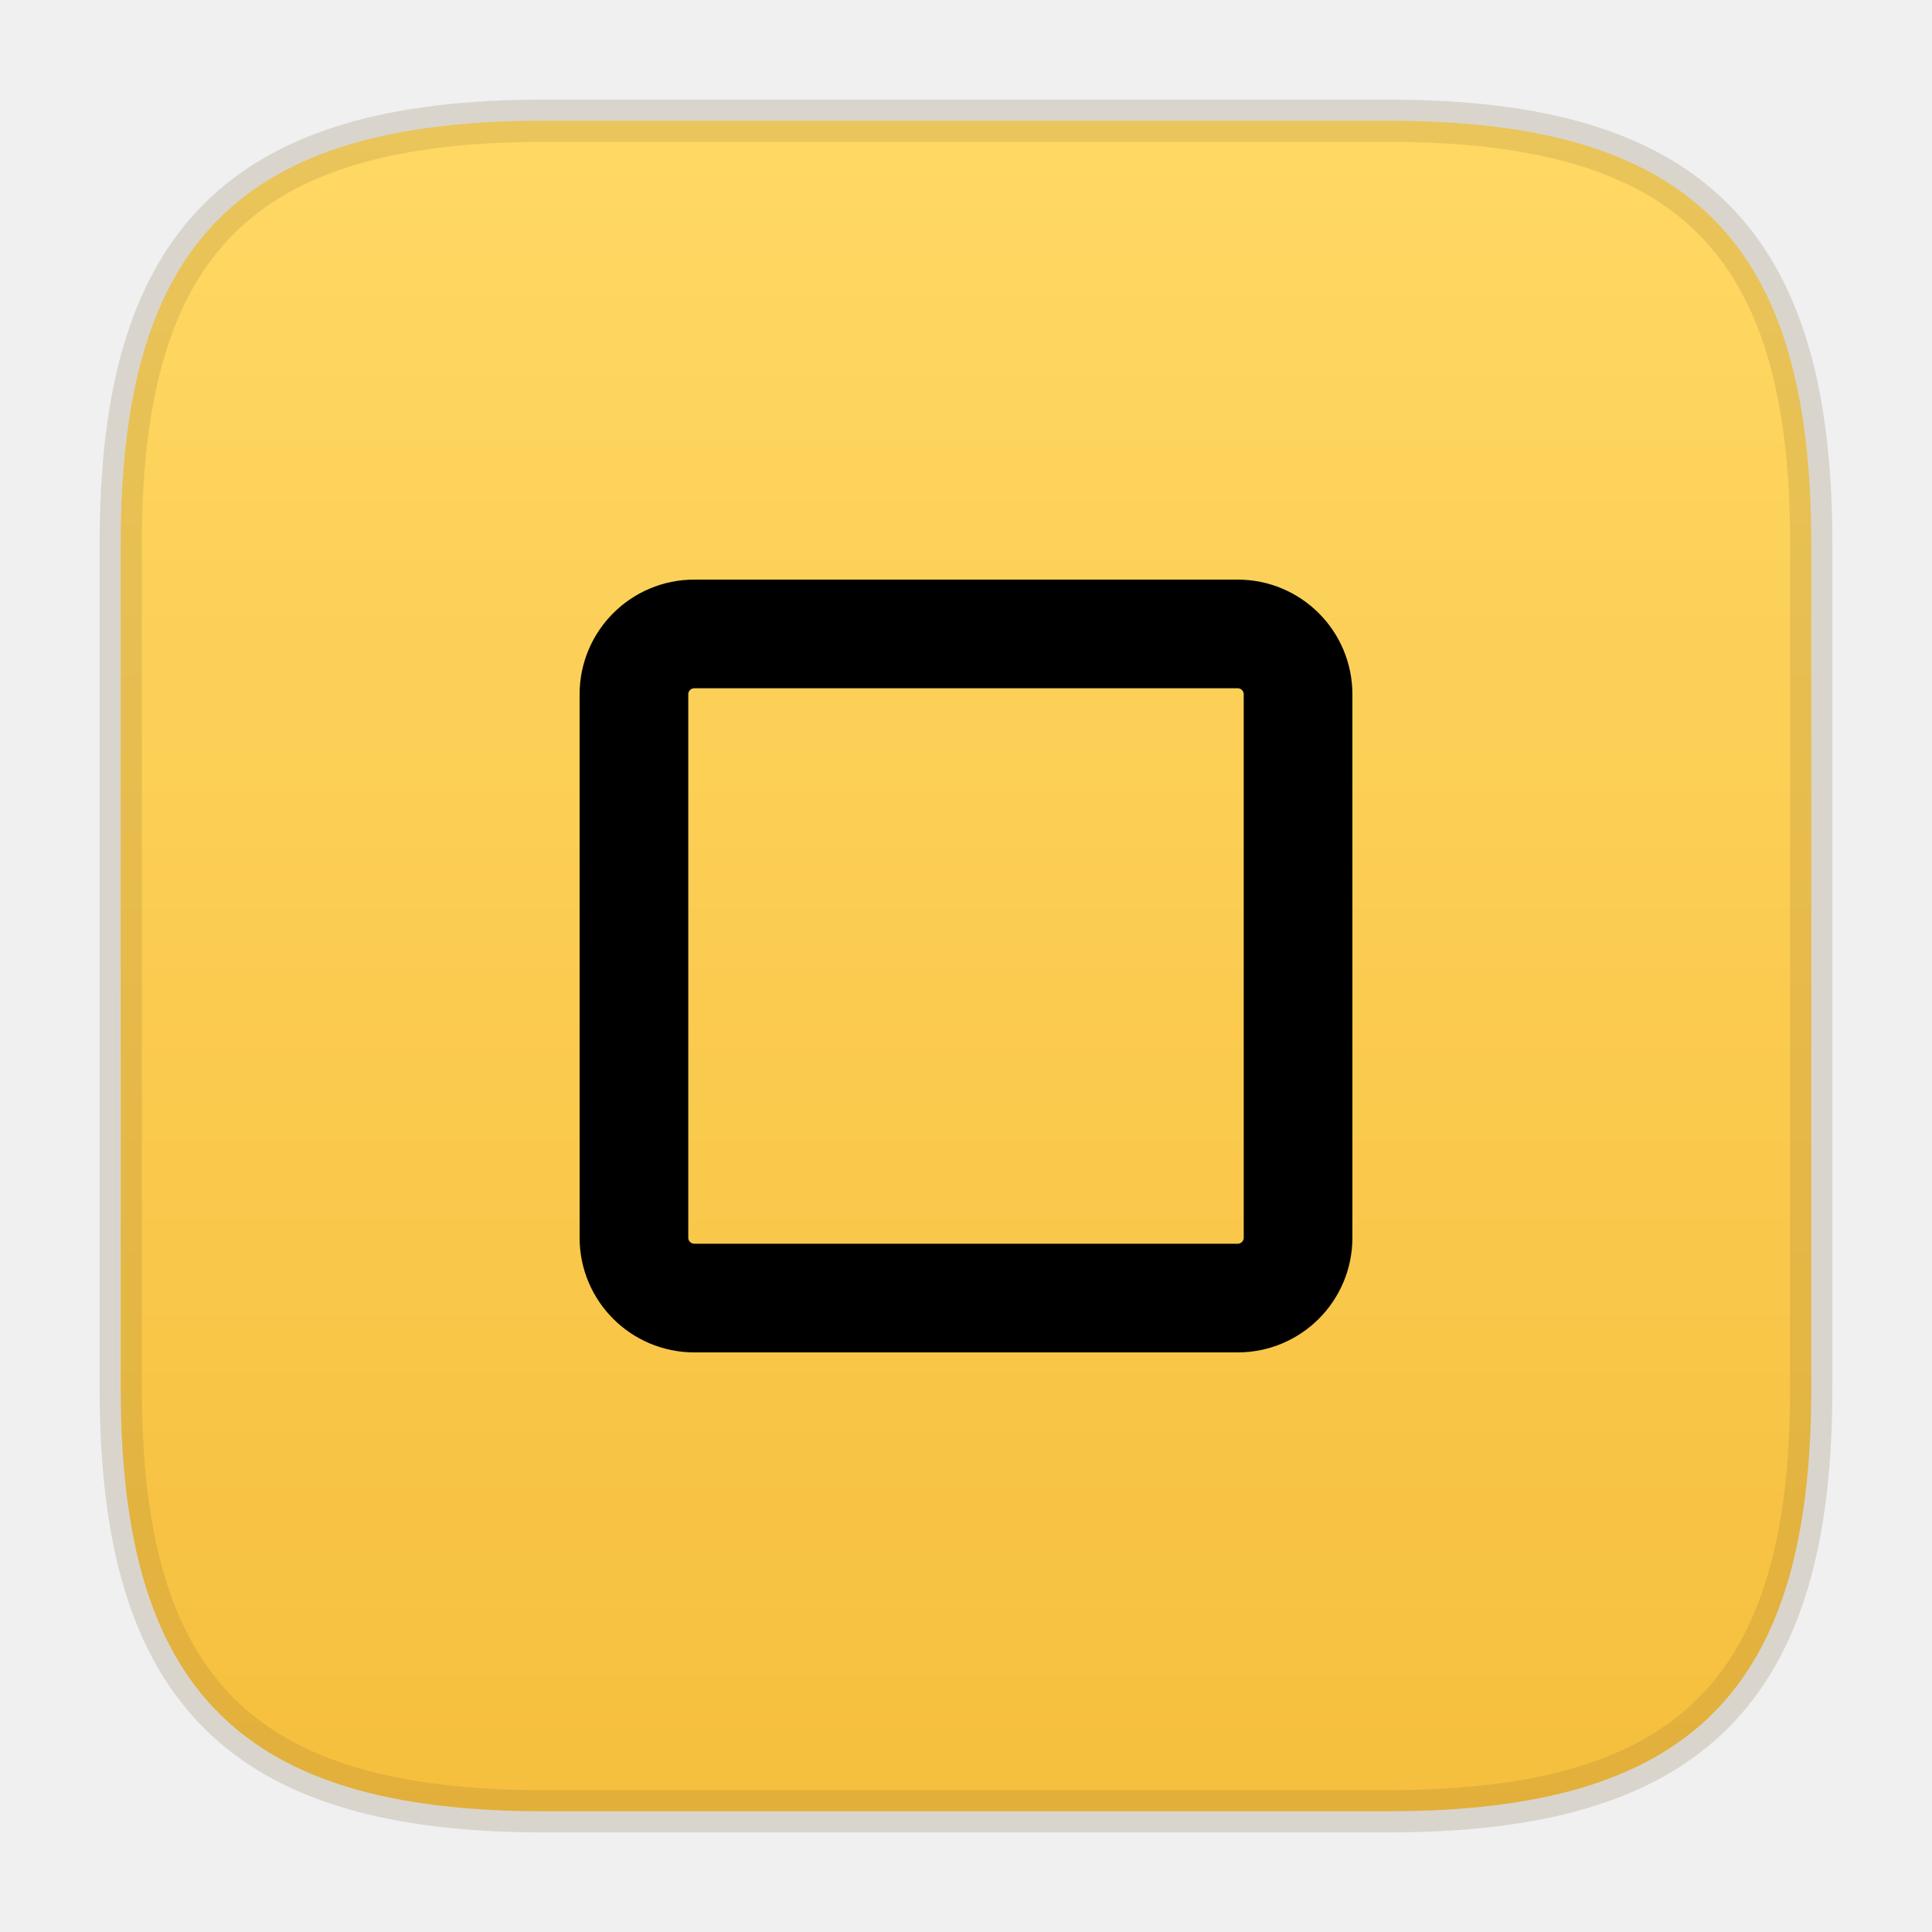
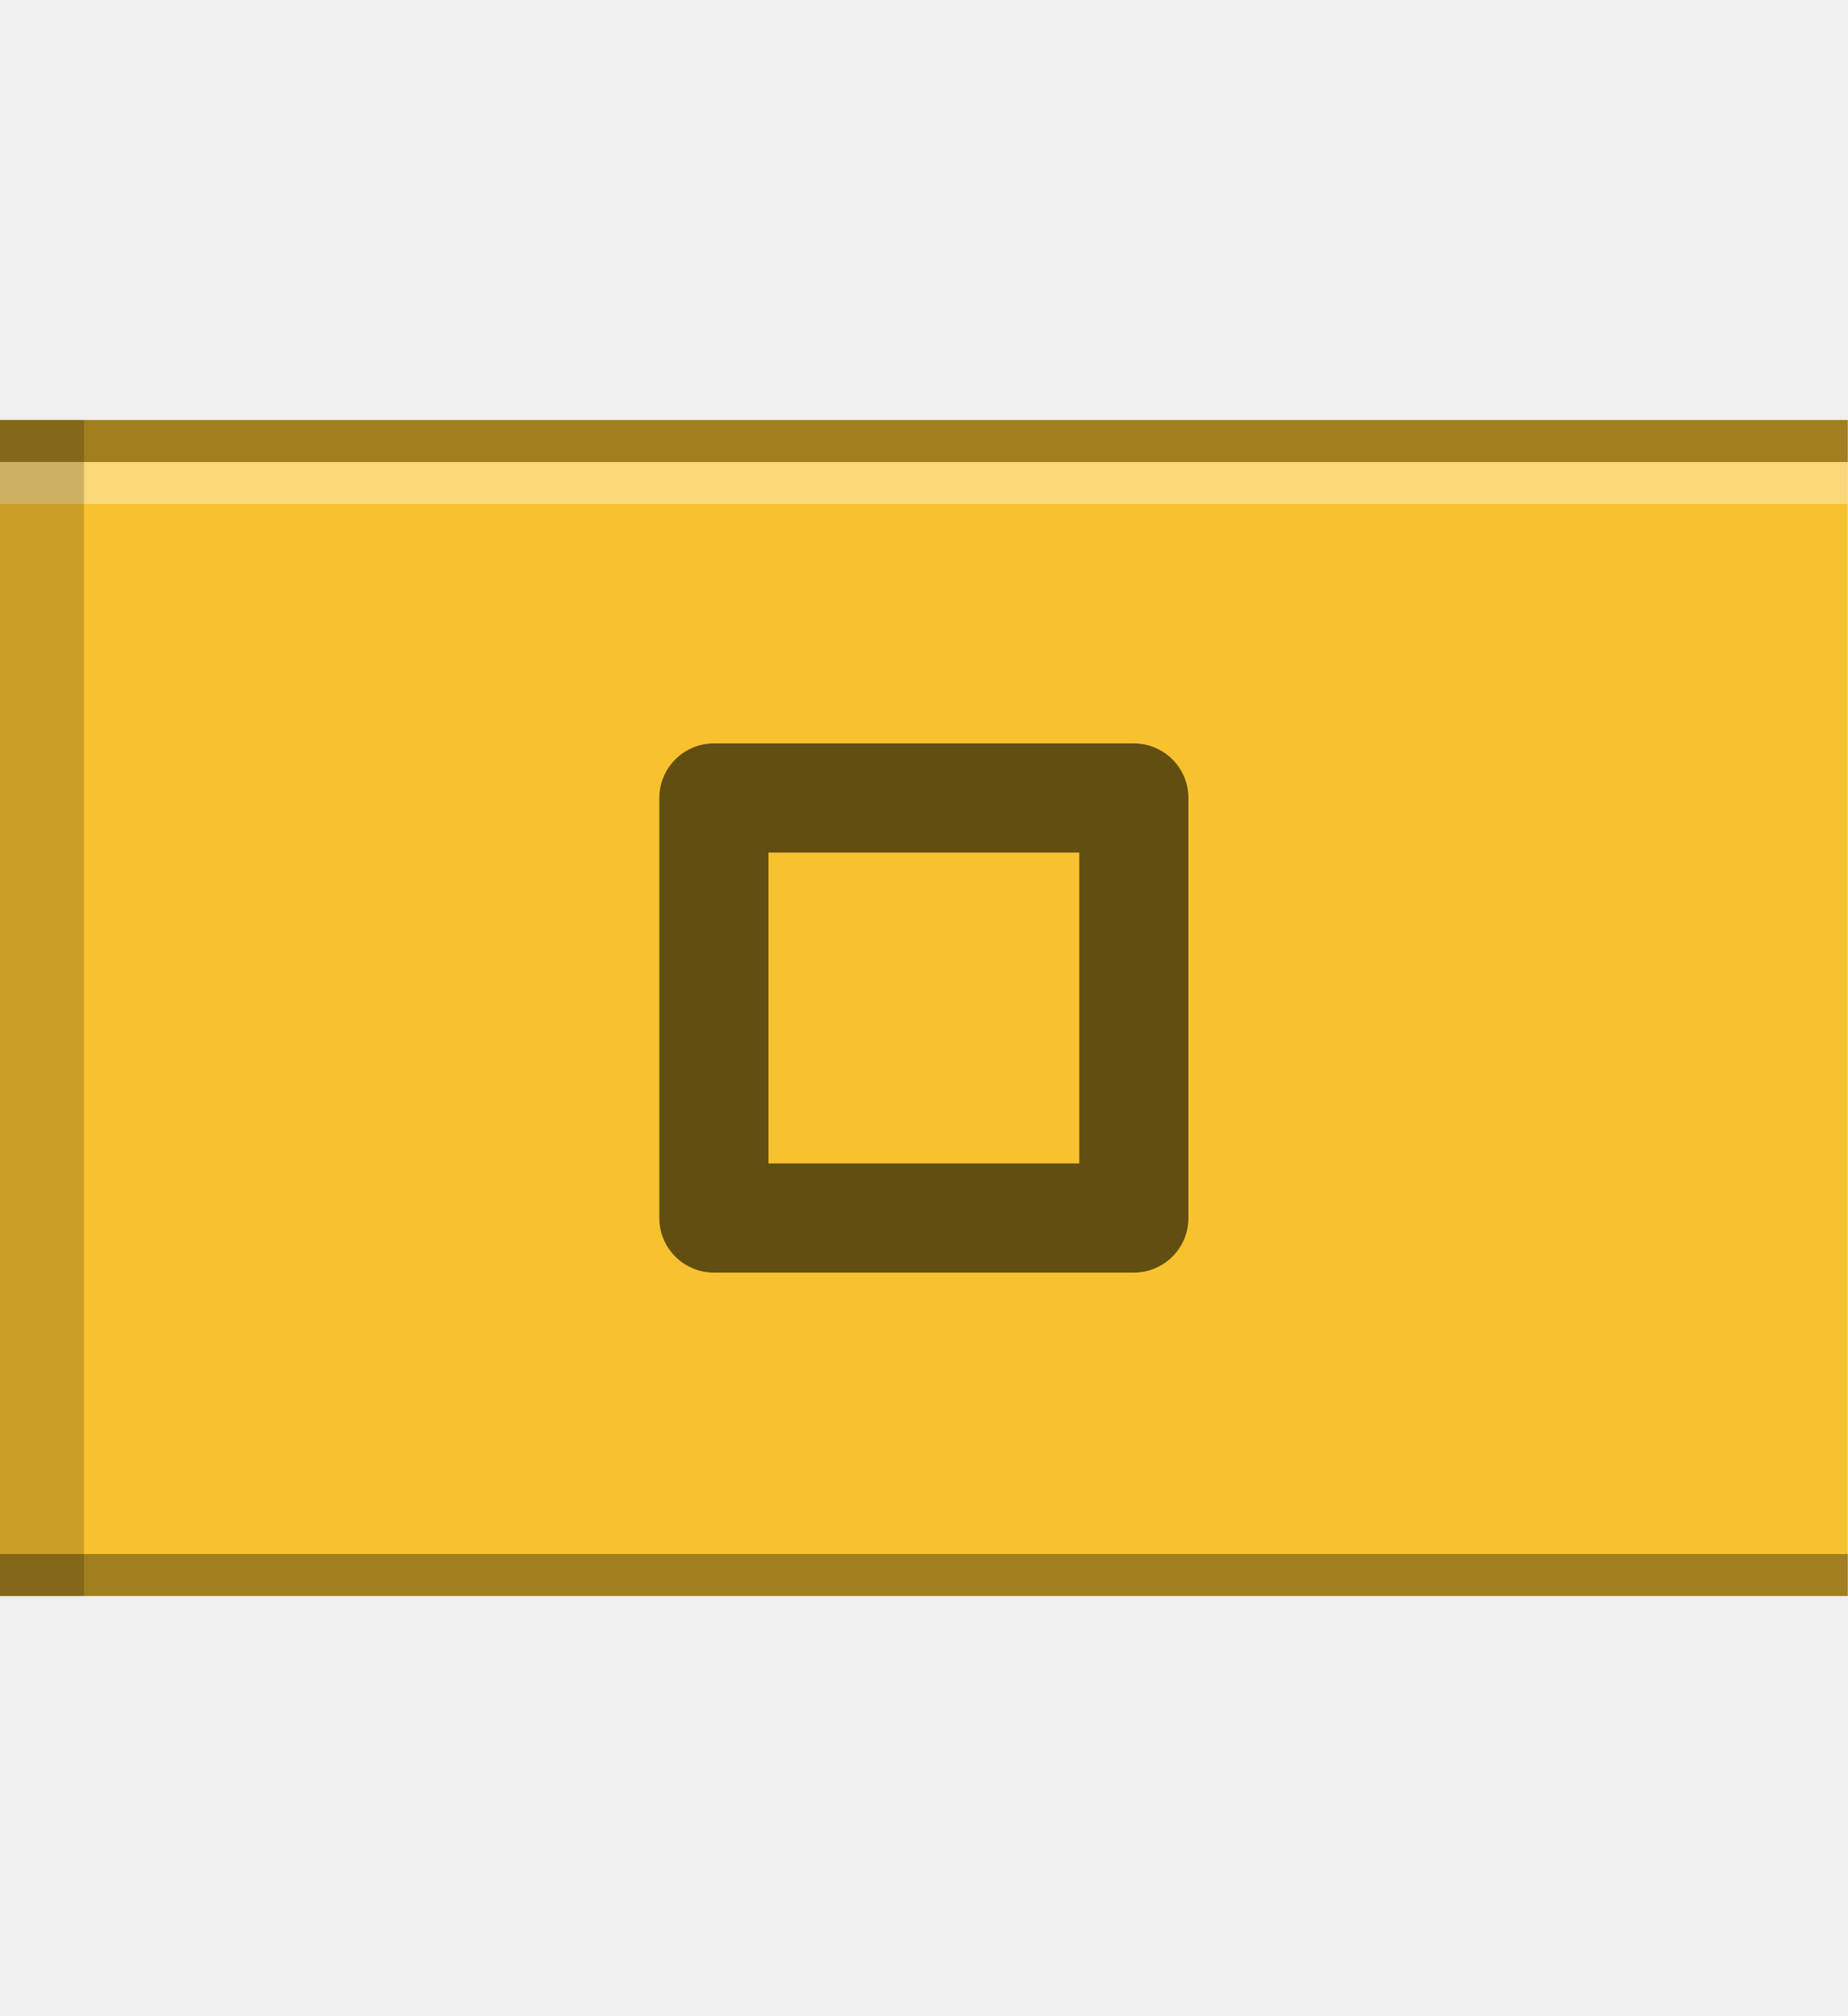
- <svg xmlns="http://www.w3.org/2000/svg" width="32" height="32" viewBox="0 0 32 32">
-   <defs>
-     <linearGradient id="surface" x2="0" y2="1">
-       <stop stop-color="#ffd24b" />
-       <stop offset="1" stop-color="#f5b51f" />
-     </linearGradient>
-   </defs>
-   <path d="M9 2H23C28 2 30 4 30 9V23C30 28 28 30 23 30H9C4 30 2 28 2 23V9C2 4 4 2 9 2Z" fill="url(#surface)" stroke="#5b3f09" stroke-opacity=".15" stroke-width=".7" />
-   <path d="M9 2H23C28 2 30 4 30 9V23C30 28 28 30 23 30H9C4 30 2 28 2 23V9C2 4 4 2 9 2Z" fill="white" opacity=".14" />
-   <g fill="none" stroke="#000000" stroke-width="1.8" stroke-linecap="round" stroke-linejoin="round">
-     <rect x="10.5" y="10.5" width="11" height="11" rx="1" />
+ <svg xmlns="http://www.w3.org/2000/svg" width="22" height="24" viewBox="0 0 22 24">
+   <path d="M0 5.0H22V19.0H0Z" fill="#f8c22e" />
+   <path d="M0 5.75H22" stroke="#fff" stroke-opacity=".35" stroke-width=".5" />
+   <rect y="5" width="1" height="14" fill="#000" fill-opacity=".18" />
+   <path d="M0 5.25H22M0 18.75H22" fill="none" stroke="#000" stroke-opacity="0.35" stroke-width=".5" />
+   <g transform="translate(6.5 7.5)" fill="none" stroke="#000" stroke-opacity="0.6" stroke-width="1.3" stroke-linecap="round" stroke-linejoin="round">
+     <rect x="2" y="2" width="5" height="5" />
  </g>
</svg>
